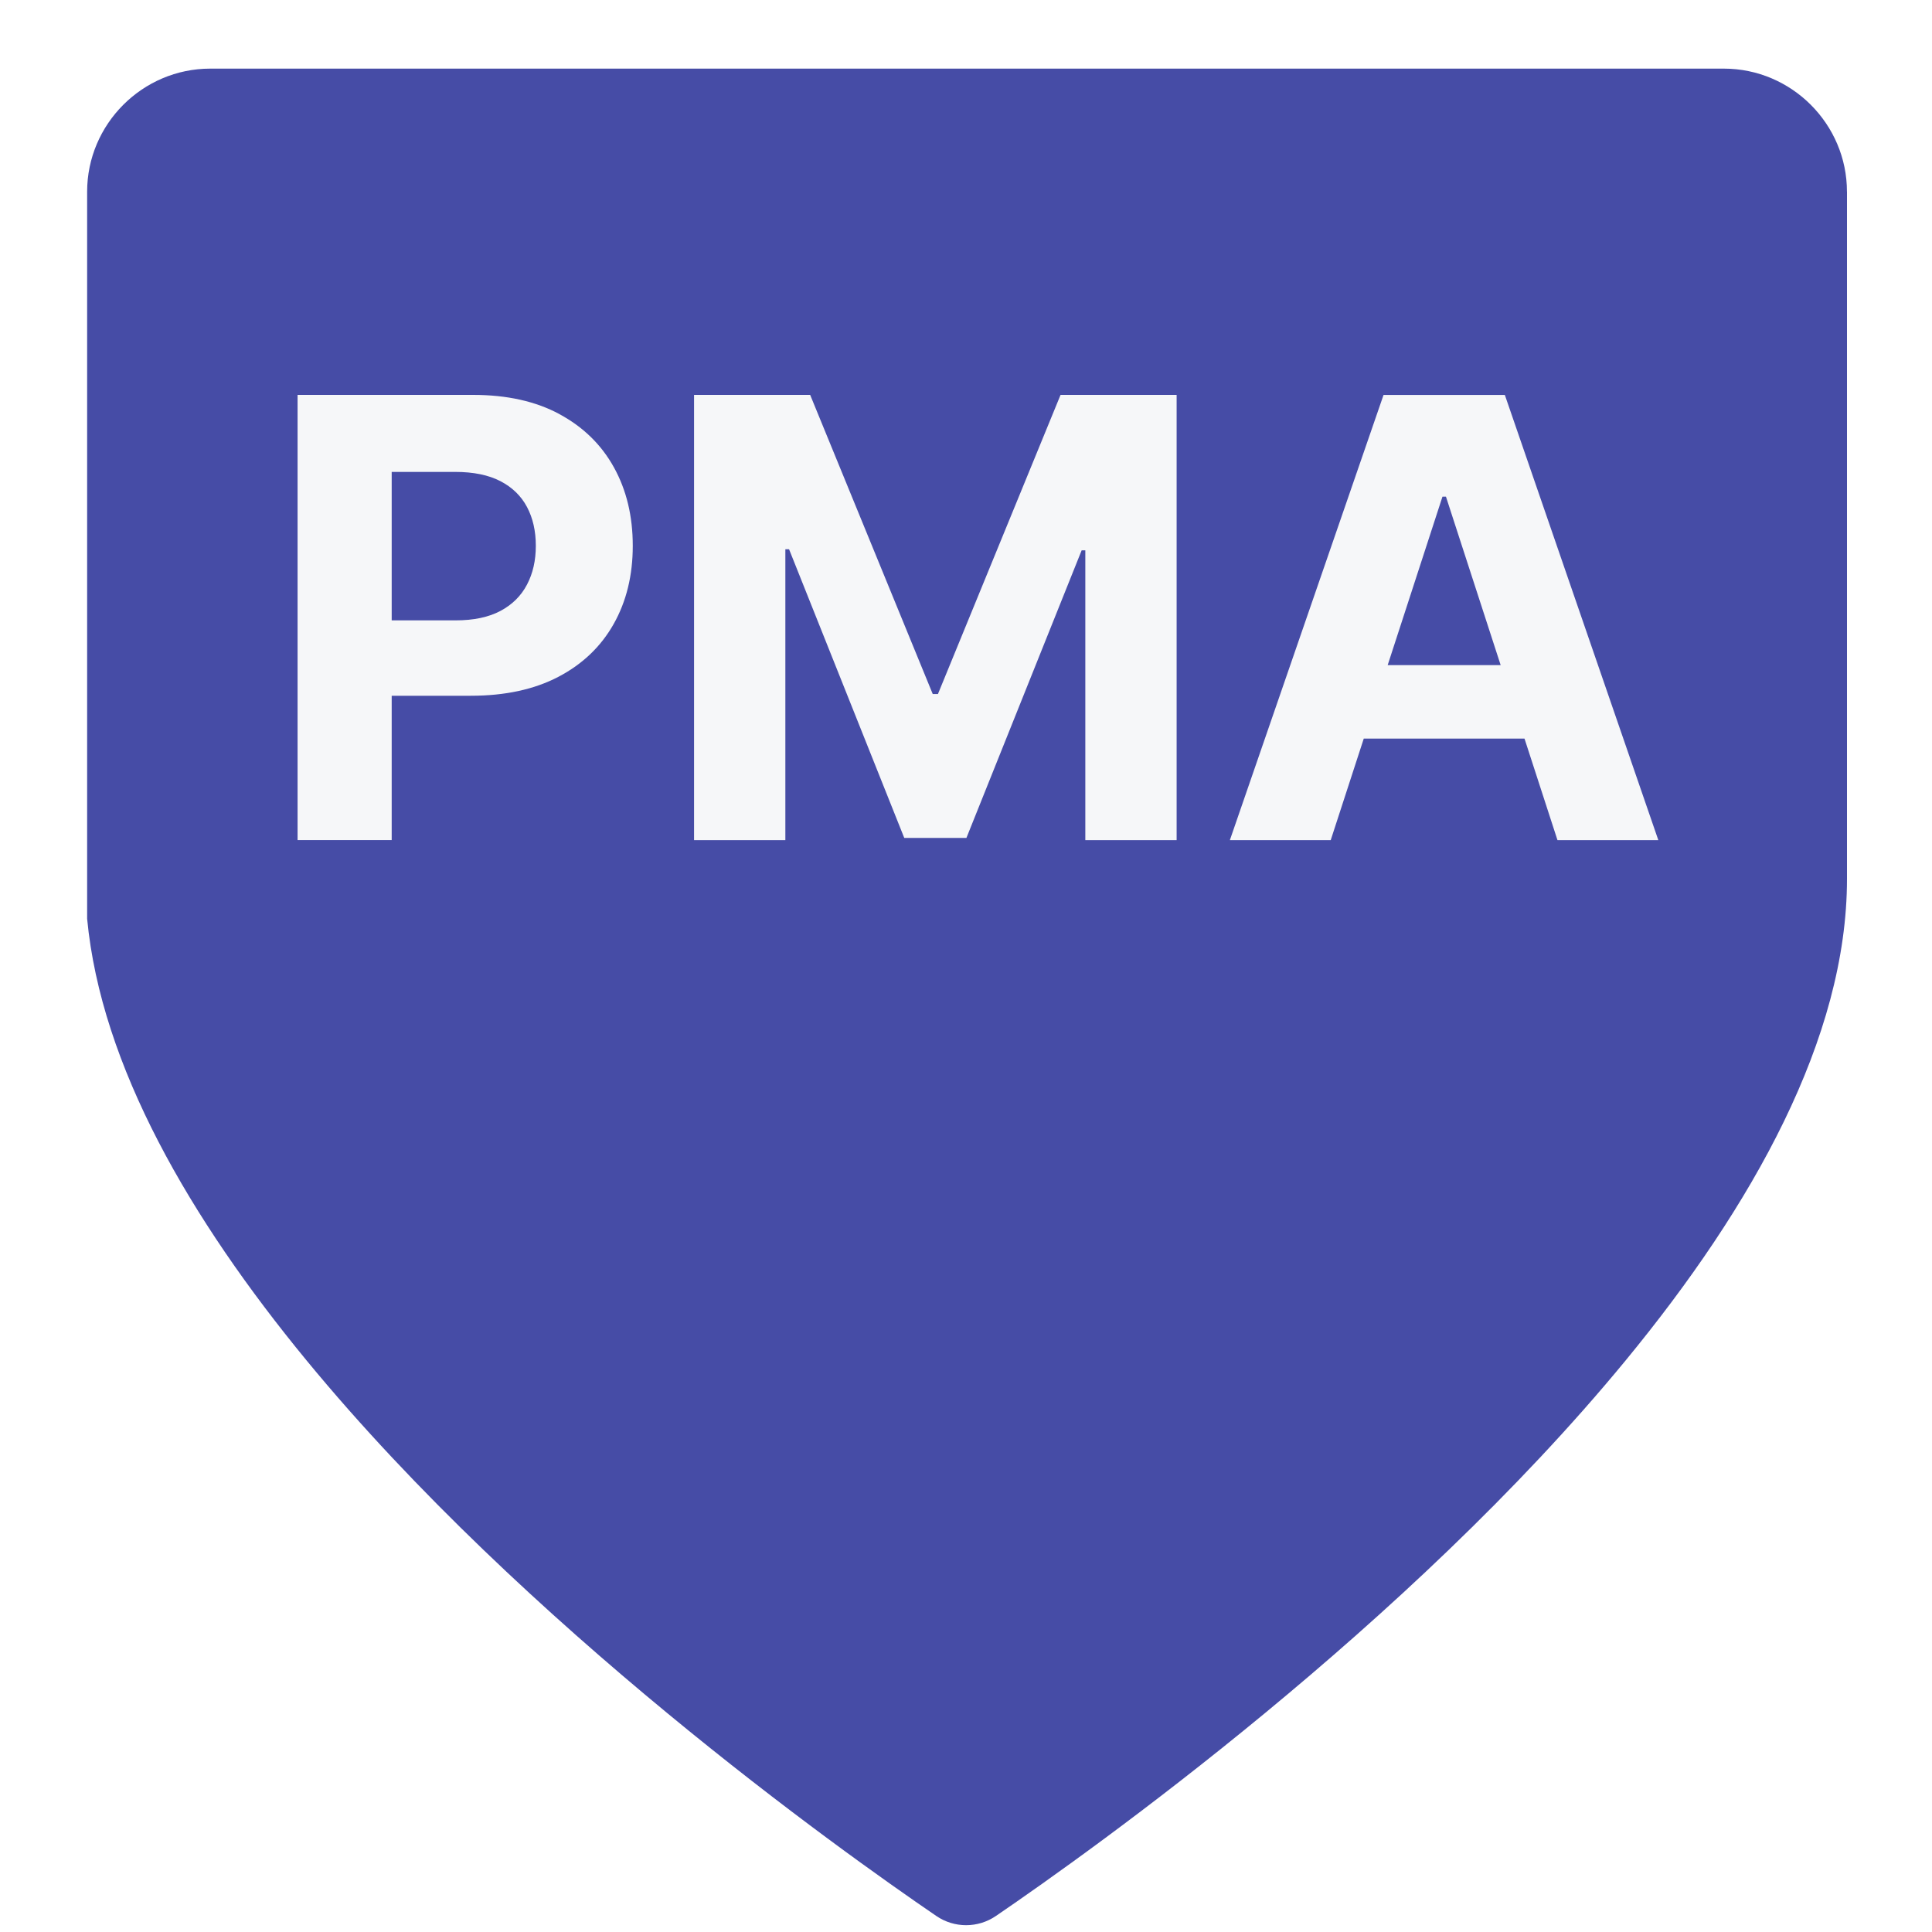
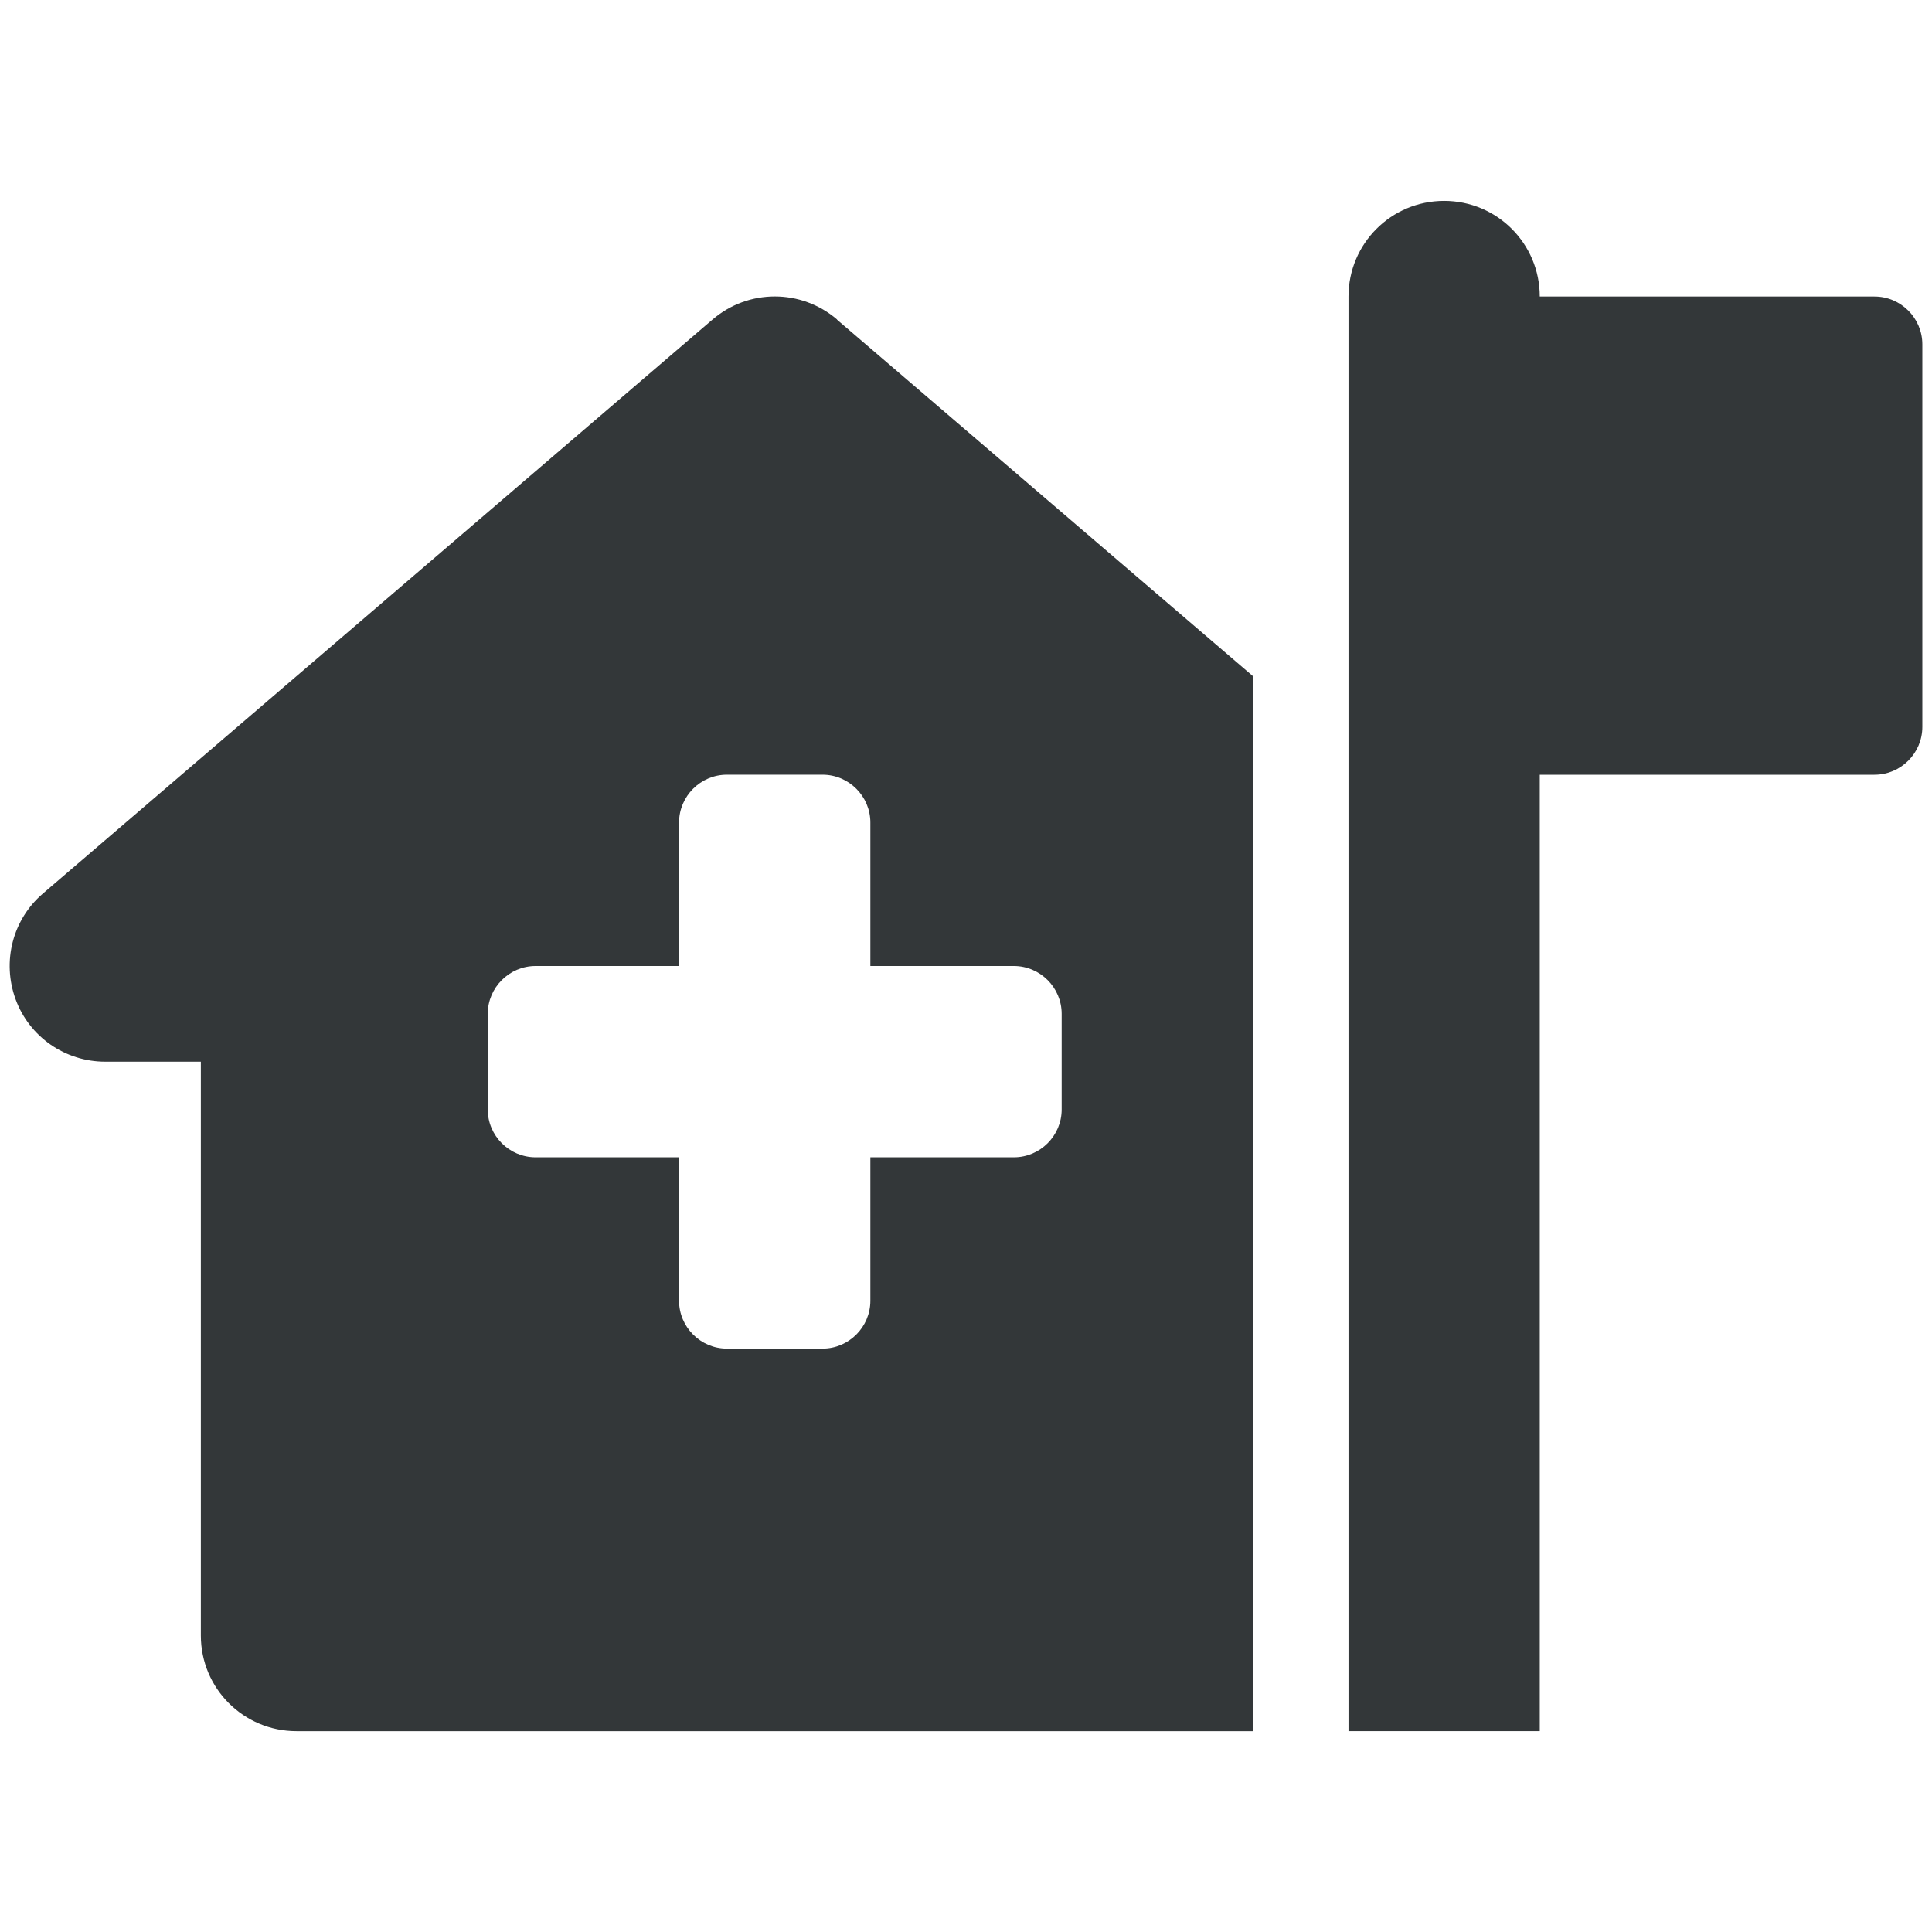
- <svg xmlns="http://www.w3.org/2000/svg" id="Calque_1" data-name="Calque 1" width="500" height="500">
+ <svg xmlns="http://www.w3.org/2000/svg" id="uuid-81d898e6-8b41-48a5-985d-e0c8a58891a3" width="500" height="500" viewBox="0 0 500 500">
  <defs>
-     <style>
-       .cls-1 {
-       fill: #f6f7f9;
-       }
- 
-       .cls-2 {
-       fill: #464ca6;
-       }
-     </style>
+     <style>.uuid-e4c9f7d4-4aad-4ff9-a3be-28bfe69250a6{fill:#333739;stroke-width:0px;}</style>
  </defs>
-   <path class="cls-2" d="m478,49.62v177.82c0,41.16-24.41,84.69-57.27,124.62-56.46,68.62-137.84,126.63-163,143.8-4.65,3.17-10.76,3.17-15.4,0-25.16-17.17-106.55-75.18-163.01-143.8-30.11-36.6-53.15-76.23-56.77-114.29V49.62c0-17.52,14.34-31.86,31.86-31.86h391.72c17.52,0,31.86,14.34,31.86,31.86Z" />
-   <g>
-     <path class="cls-1" d="m144.8,107.18c-6.15-3.32-13.59-4.98-22.33-4.98h-45.46v115.21h24.36v-37.35h20.48c8.85,0,16.4-1.63,22.64-4.89,6.24-3.26,11.02-7.82,14.32-13.67s4.95-12.6,4.95-20.25-1.62-14.41-4.87-20.28c-3.24-5.87-7.94-10.46-14.09-13.78Zm-8.41,44.11c-1.52,2.91-3.81,5.18-6.86,6.81-3.06,1.63-6.93,2.45-11.62,2.45h-16.54v-38.42h16.43c4.73,0,8.63.8,11.7,2.39,3.07,1.59,5.37,3.83,6.89,6.69,1.52,2.87,2.28,6.22,2.28,10.04s-.76,7.14-2.28,10.04Z" />
-     <polygon class="cls-1" points="242.74 179.61 241.39 179.61 209.67 102.2 179.62 102.2 179.62 217.42 203.25 217.42 203.25 142.15 204.21 142.15 234.02 216.85 250.11 216.85 279.93 142.43 280.88 142.43 280.88 217.42 304.51 217.42 304.51 102.2 274.47 102.2 242.74 179.61" />
-     <path class="cls-1" d="m403.07,217.42h26.1l-39.72-115.21h-31.39l-39.77,115.21h26.1l8.55-26.27h41.6l8.53,26.27Zm-43.94-45.29l14.18-43.6h.9l14.16,43.6h-29.24Z" />
-   </g>
+   <path class="uuid-e4c9f7d4-4aad-4ff9-a3be-28bfe69250a6" d="M373.74,51.99c13.69,0,24.75,11.06,24.75,24.75h86.63c6.81,0,12.38,5.57,12.38,12.38v99c0,6.81-5.57,12.38-12.38,12.38h-86.63v247.51h-49.5V76.74c0-13.69,11.06-24.75,24.75-24.75ZM216.58,82.7l107.67,92.28v273.04h.77H76.73c-13.69,0-24.75-11.06-24.75-24.75v-148.51h-24.75c-10.36,0-19.65-6.42-23.2-16.17-3.56-9.75-.77-20.65,7.12-27.38L184.4,82.7c9.28-7.97,22.97-7.97,32.25,0h-.08ZM175.74,212.87v37.13h-37.13c-6.81,0-12.38,5.57-12.38,12.38v24.75c0,6.81,5.57,12.38,12.38,12.38h37.13v37.13c0,6.81,5.57,12.38,12.38,12.38h24.75c6.81,0,12.38-5.57,12.38-12.38v-37.13h37.13c6.81,0,12.38-5.57,12.38-12.38v-24.75c0-6.81-5.57-12.38-12.38-12.38h-37.13v-37.13c0-6.81-5.57-12.38-12.38-12.38h-24.75c-6.81,0-12.38,5.57-12.38,12.38Z" />
</svg>
